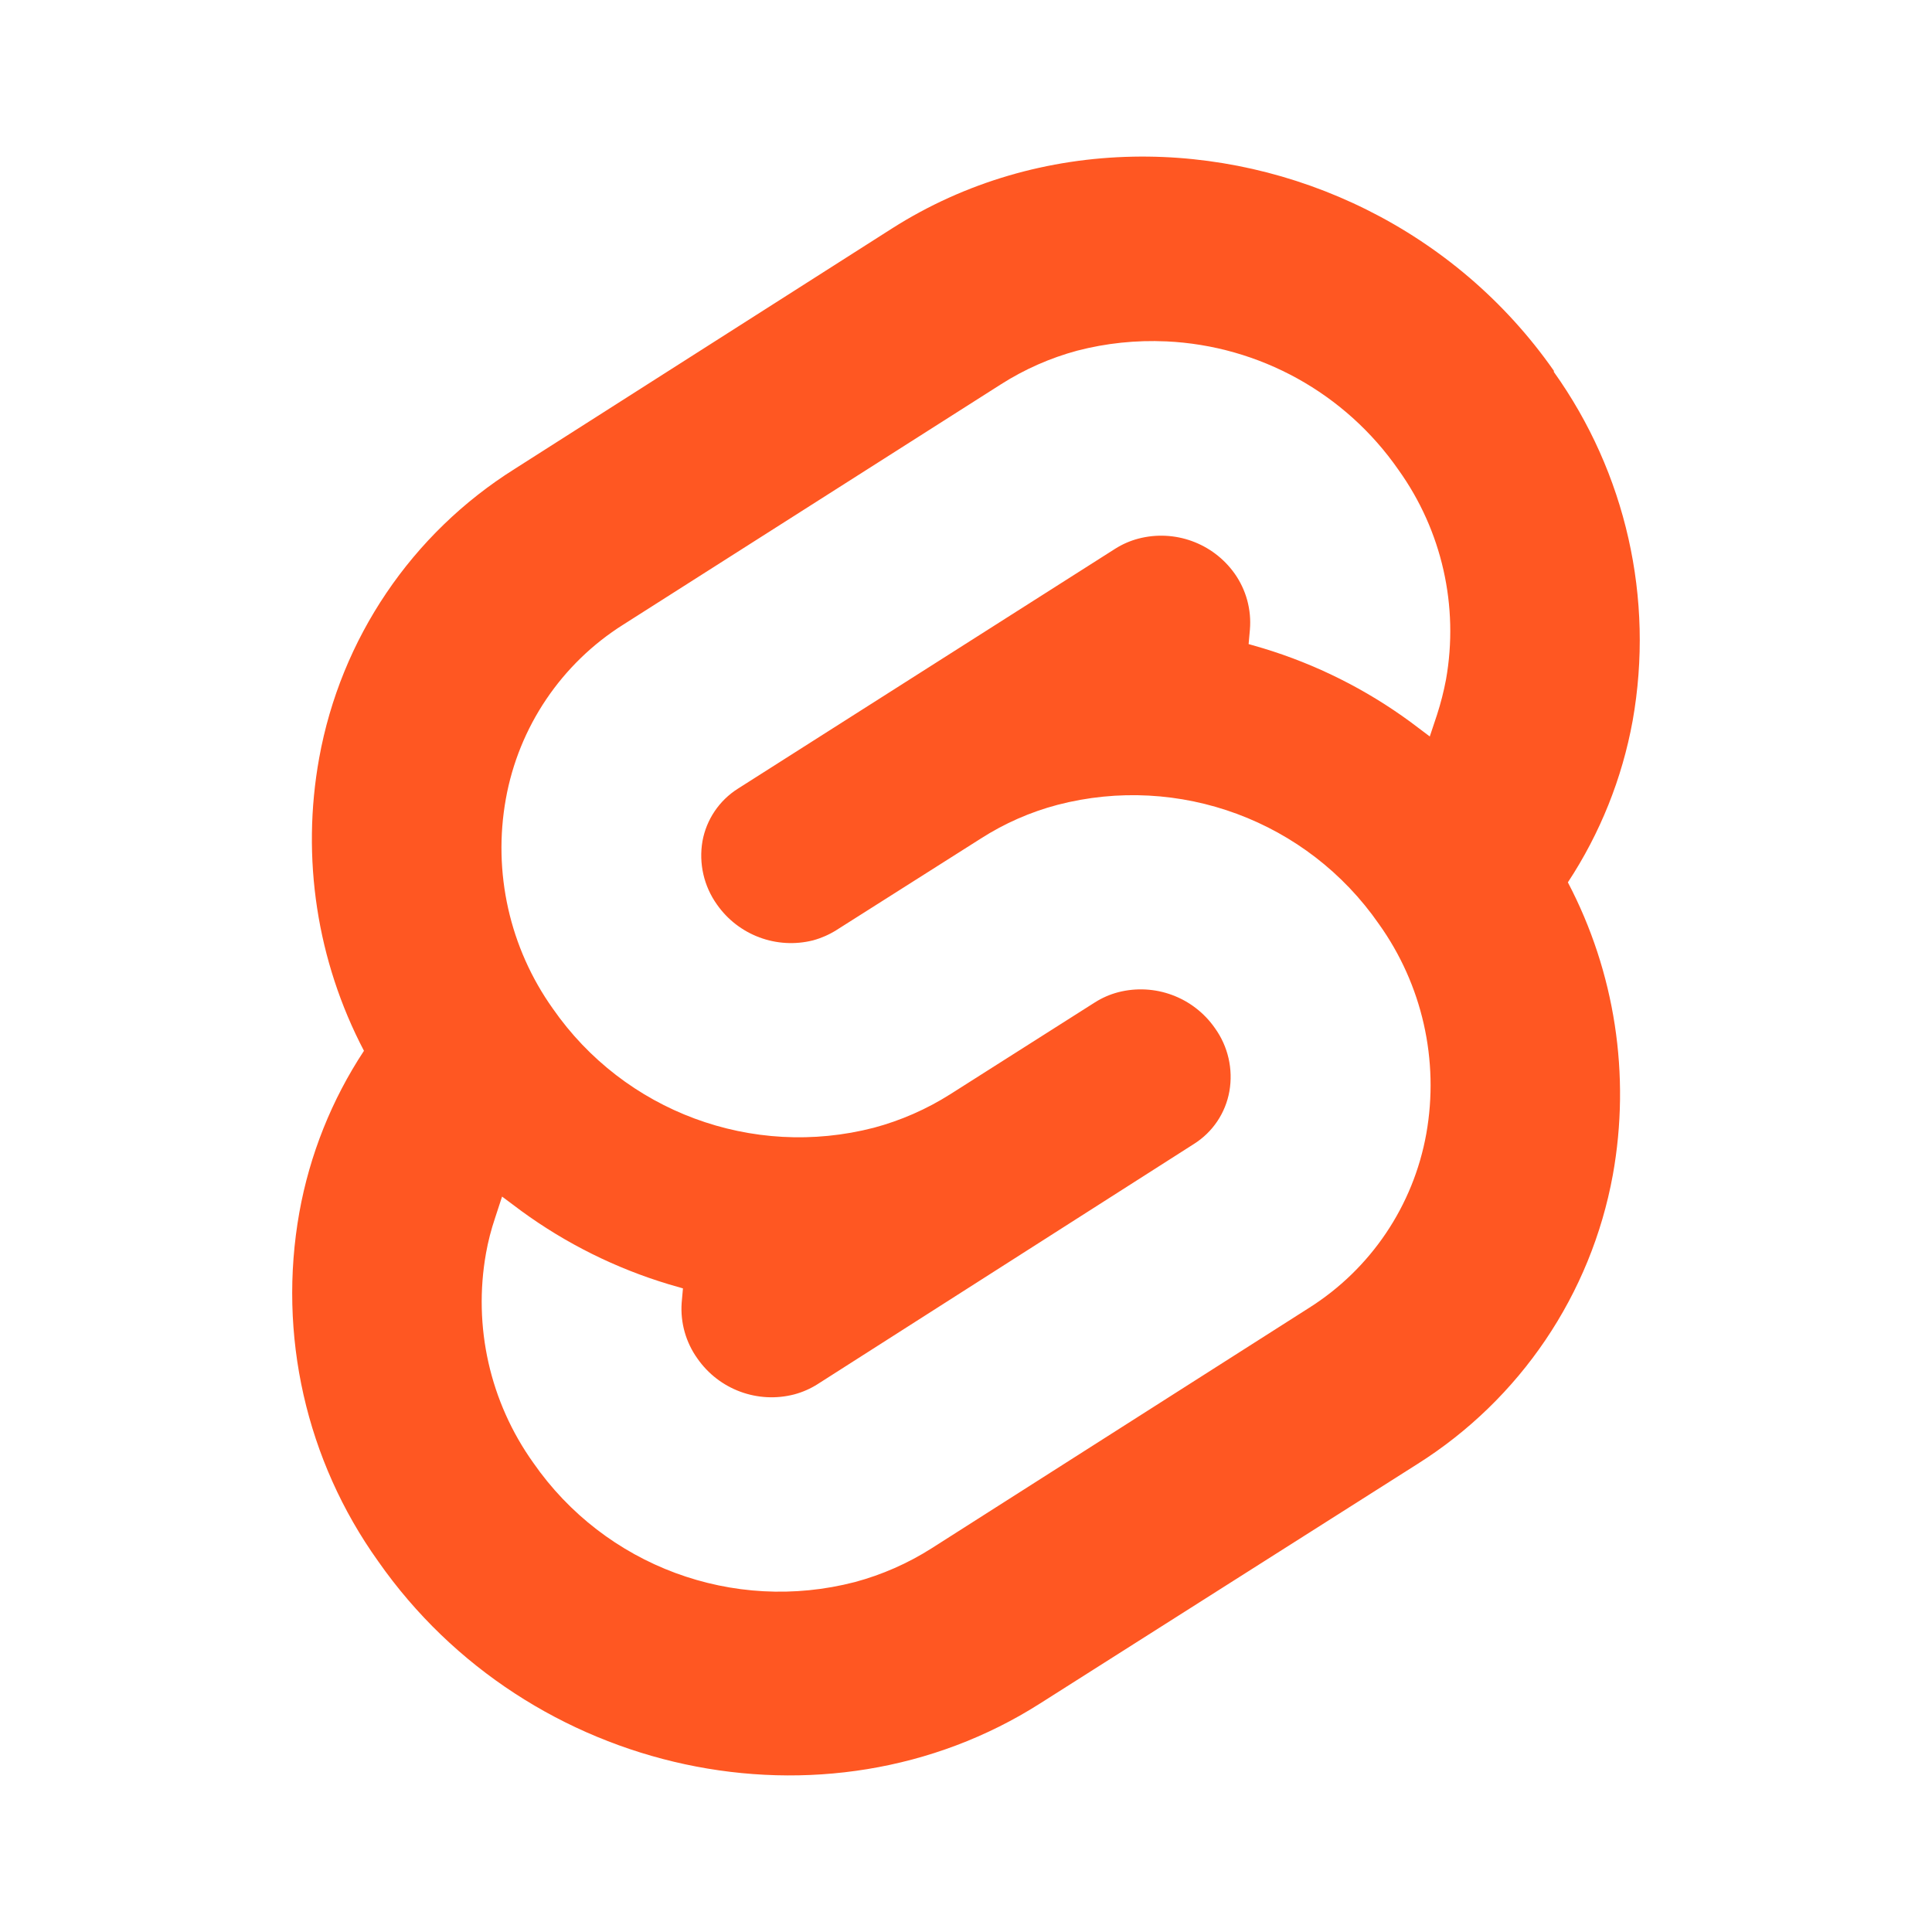
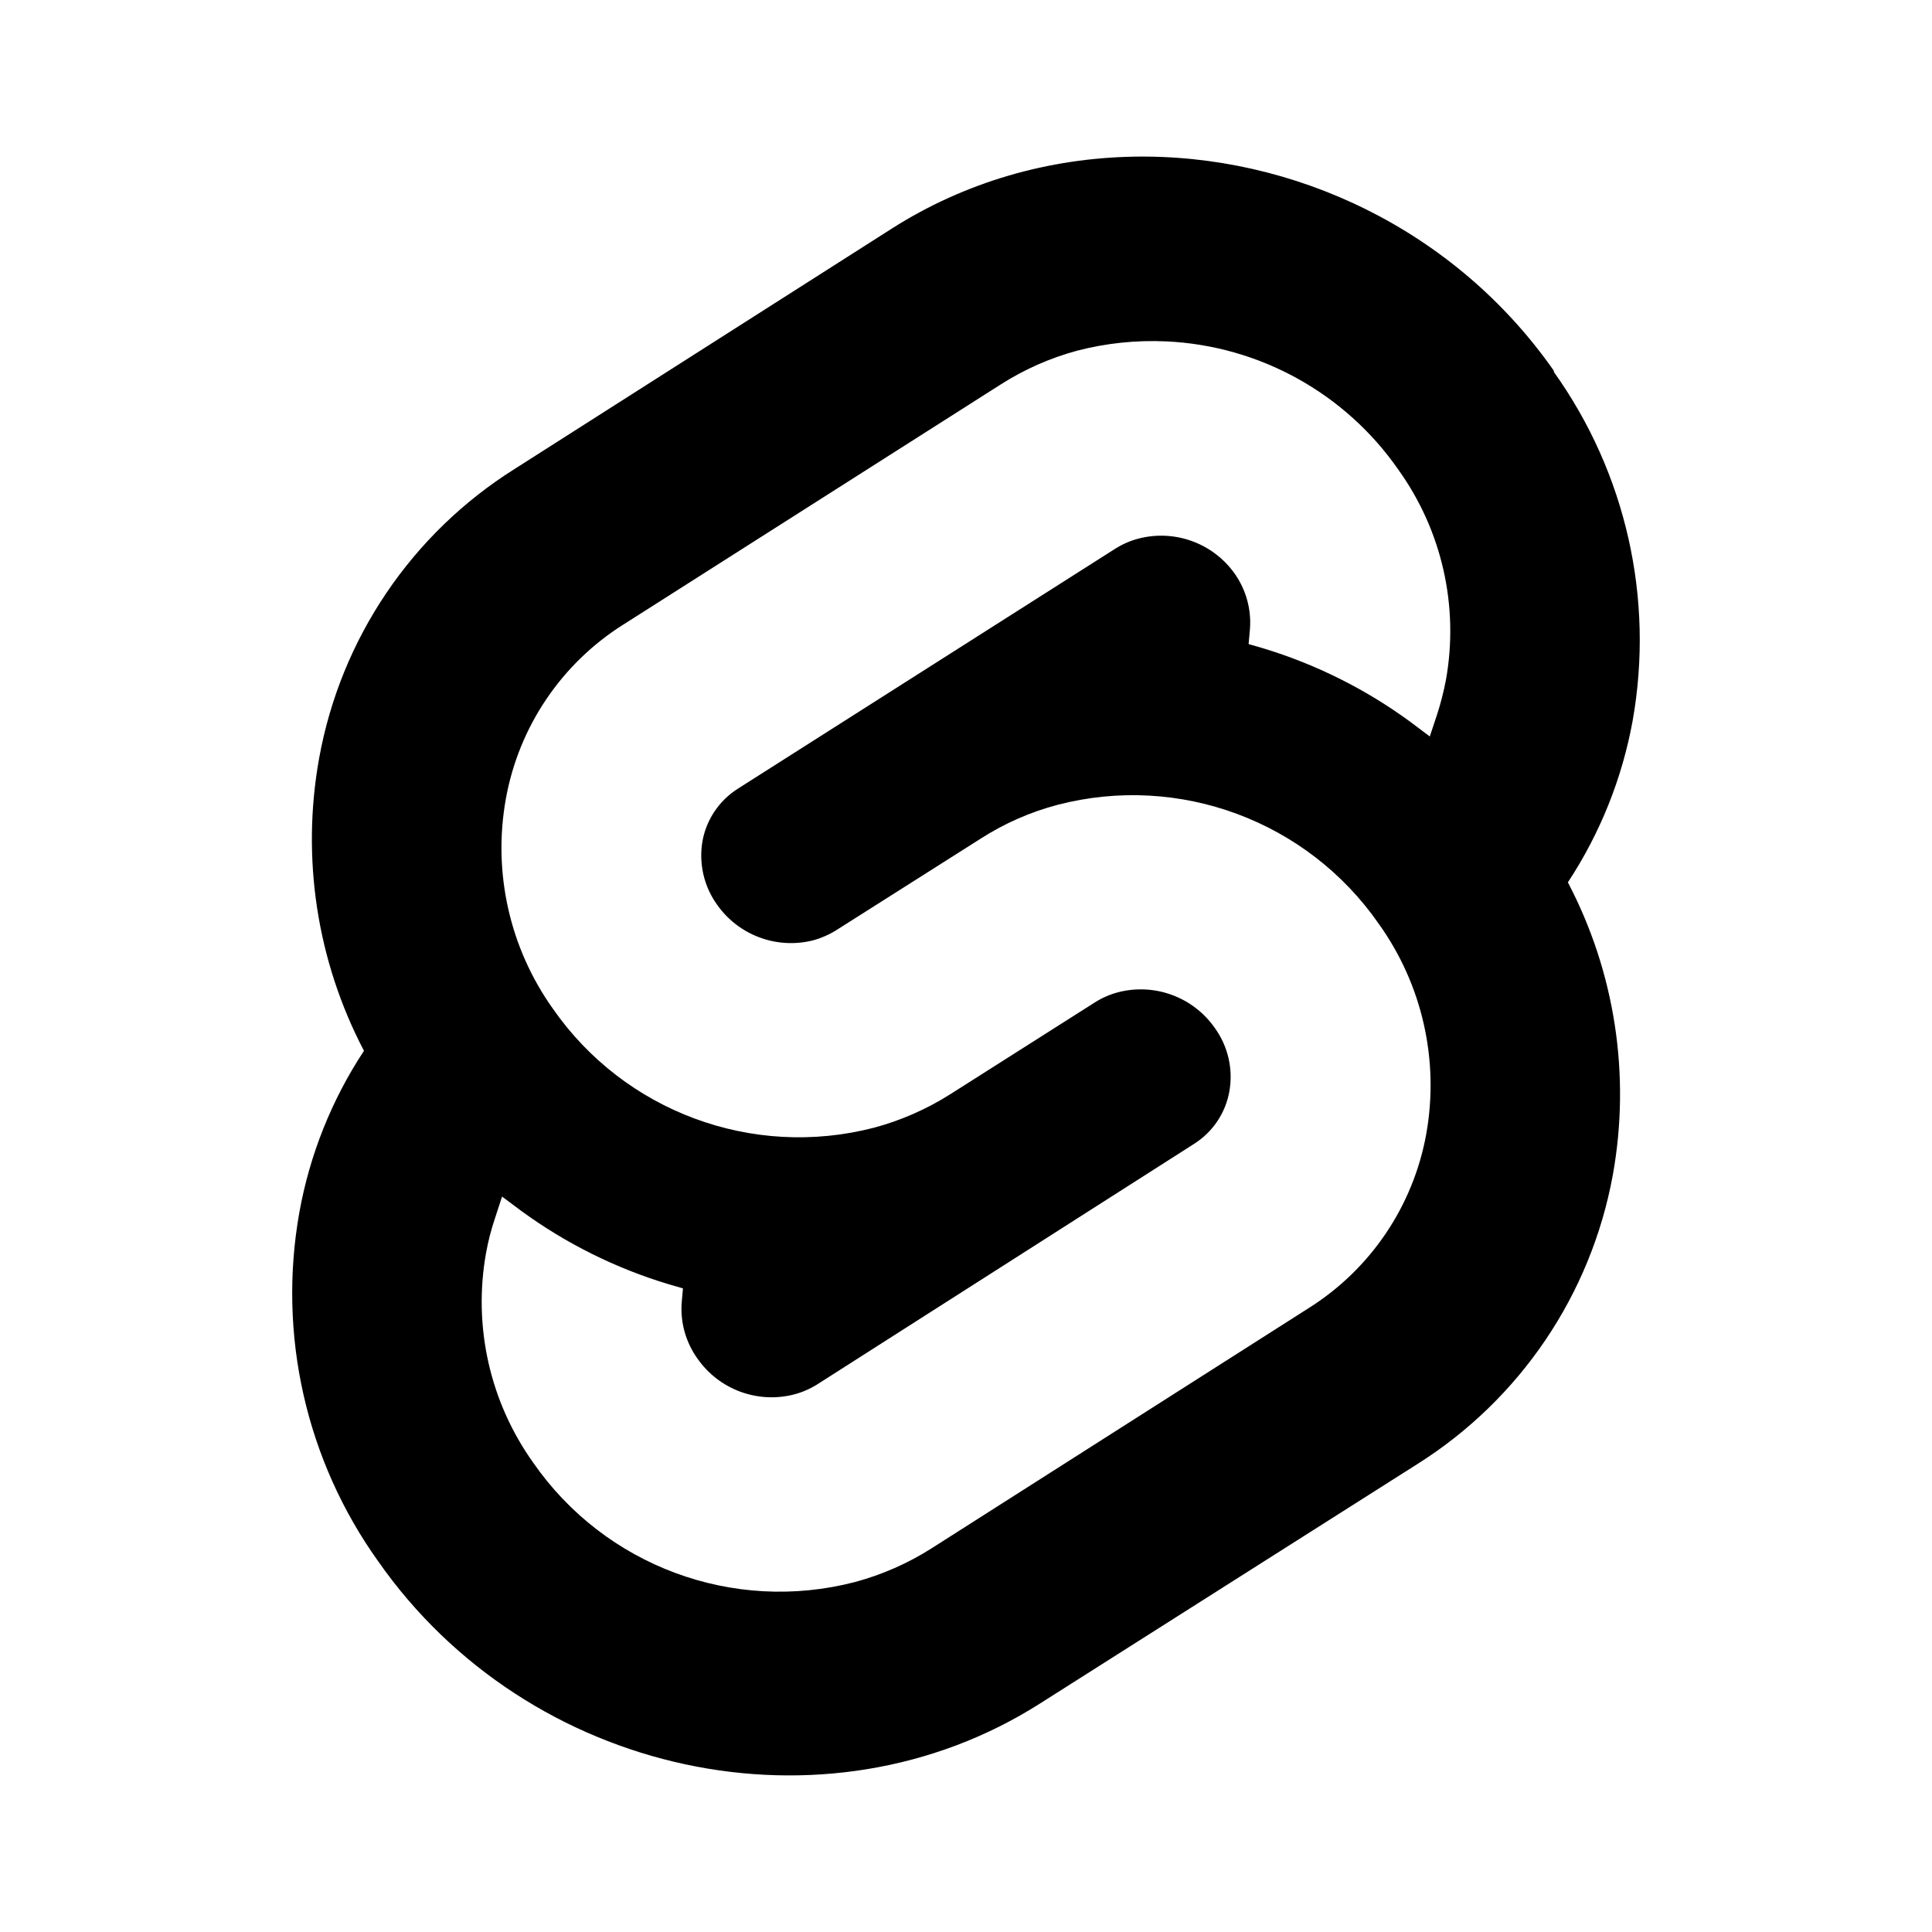
<svg xmlns="http://www.w3.org/2000/svg" viewBox="0 0 300 300">
-   <path fill="#ff5722" d="M175.94 24.328c-13.037.252-26.009 3.872-37.471 11.174L79.912 72.818a67.13 67.13 0 0 0-30.355 44.906 70.8 70.8 0 0 0 6.959 45.445 67.2 67.2 0 0 0-10.035 25.102 71.54 71.54 0 0 0 12.236 54.156c23.351 33.41 69.468 43.311 102.81 22.07l58.559-37.158a67.36 67.36 0 0 0 30.355-44.906 70.77 70.77 0 0 0-6.982-45.422 67.65 67.65 0 0 0 10.059-25.102 71.63 71.63 0 0 0-12.236-54.156v-.18c-15.324-21.925-40.453-33.727-65.342-33.246zm5.137 28.68a46.5 46.5 0 0 1 36.09 19.969 42.98 42.98 0 0 1 7.365 32.557 45 45 0 0 1-1.393 5.455l-1.123 3.37-2.986-2.247a75.9 75.9 0 0 0-22.902-11.45l-2.244-.651.201-2.246a13.16 13.16 0 0 0-2.379-8.711 13.99 13.99 0 0 0-14.953-5.412 12.8 12.8 0 0 0-3.594 1.572l-58.578 37.25a12.24 12.24 0 0 0-5.502 8.15 13.1 13.1 0 0 0 2.246 9.834 14.03 14.03 0 0 0 14.93 5.569 13.5 13.5 0 0 0 3.594-1.573l22.453-14.234a41.8 41.8 0 0 1 11.898-5.232 46.48 46.48 0 0 1 49.914 18.502 43.02 43.02 0 0 1 7.363 32.557 40.42 40.42 0 0 1-18.254 27.078l-58.58 37.316a43 43 0 0 1-11.898 5.23A46.545 46.545 0 0 1 82.81 227.14a42.98 42.98 0 0 1-7.341-32.557 38 38 0 0 1 1.39-5.41l1.102-3.37 3.008 2.246a75.9 75.9 0 0 0 22.836 11.361l2.244.65-.201 2.247a13.25 13.25 0 0 0 2.447 8.644 14.03 14.03 0 0 0 15.043 5.569 13.1 13.1 0 0 0 3.592-1.573l58.467-37.316a12.17 12.17 0 0 0 5.502-8.173 12.96 12.96 0 0 0-2.246-9.811 14.03 14.03 0 0 0-15.043-5.568 12.8 12.8 0 0 0-3.592 1.57l-22.453 14.258a42.9 42.9 0 0 1-11.877 5.209 46.52 46.52 0 0 1-49.846-18.5 43.02 43.02 0 0 1-7.297-32.557A40.42 40.42 0 0 1 96.798 96.98l58.646-37.316a42.8 42.8 0 0 1 11.811-5.21 46.5 46.5 0 0 1 13.822-1.444z" />
+   <path fill="currentColor" d="M175.94 24.328c-13.037.252-26.009 3.872-37.471 11.174L79.912 72.818a67.13 67.13 0 0 0-30.355 44.906 70.8 70.8 0 0 0 6.959 45.445 67.2 67.2 0 0 0-10.035 25.102 71.54 71.54 0 0 0 12.236 54.156c23.351 33.41 69.468 43.311 102.81 22.07l58.559-37.158a67.36 67.36 0 0 0 30.355-44.906 70.77 70.77 0 0 0-6.982-45.422 67.65 67.65 0 0 0 10.059-25.102 71.63 71.63 0 0 0-12.236-54.156v-.18c-15.324-21.925-40.453-33.727-65.342-33.246zm5.137 28.68a46.5 46.5 0 0 1 36.09 19.969 42.98 42.98 0 0 1 7.365 32.557 45 45 0 0 1-1.393 5.455l-1.123 3.37-2.986-2.247a75.9 75.9 0 0 0-22.902-11.45l-2.244-.651.201-2.246a13.16 13.16 0 0 0-2.379-8.711 13.99 13.99 0 0 0-14.953-5.412 12.8 12.8 0 0 0-3.594 1.572l-58.578 37.25a12.24 12.24 0 0 0-5.502 8.15 13.1 13.1 0 0 0 2.246 9.834 14.03 14.03 0 0 0 14.93 5.569 13.5 13.5 0 0 0 3.594-1.573l22.453-14.234a41.8 41.8 0 0 1 11.898-5.232 46.48 46.48 0 0 1 49.914 18.502 43.02 43.02 0 0 1 7.363 32.557 40.42 40.42 0 0 1-18.254 27.078l-58.58 37.316a43 43 0 0 1-11.898 5.23A46.545 46.545 0 0 1 82.81 227.14a42.98 42.98 0 0 1-7.341-32.557 38 38 0 0 1 1.39-5.41l1.102-3.37 3.008 2.246a75.9 75.9 0 0 0 22.836 11.361l2.244.65-.201 2.247a13.25 13.25 0 0 0 2.447 8.644 14.03 14.03 0 0 0 15.043 5.569 13.1 13.1 0 0 0 3.592-1.573l58.467-37.316a12.17 12.17 0 0 0 5.502-8.173 12.96 12.96 0 0 0-2.246-9.811 14.03 14.03 0 0 0-15.043-5.568 12.8 12.8 0 0 0-3.592 1.57l-22.453 14.258a42.9 42.9 0 0 1-11.877 5.209 46.52 46.52 0 0 1-49.846-18.5 43.02 43.02 0 0 1-7.297-32.557A40.42 40.42 0 0 1 96.798 96.98l58.646-37.316a42.8 42.8 0 0 1 11.811-5.21 46.5 46.5 0 0 1 13.822-1.444z" />
</svg>
